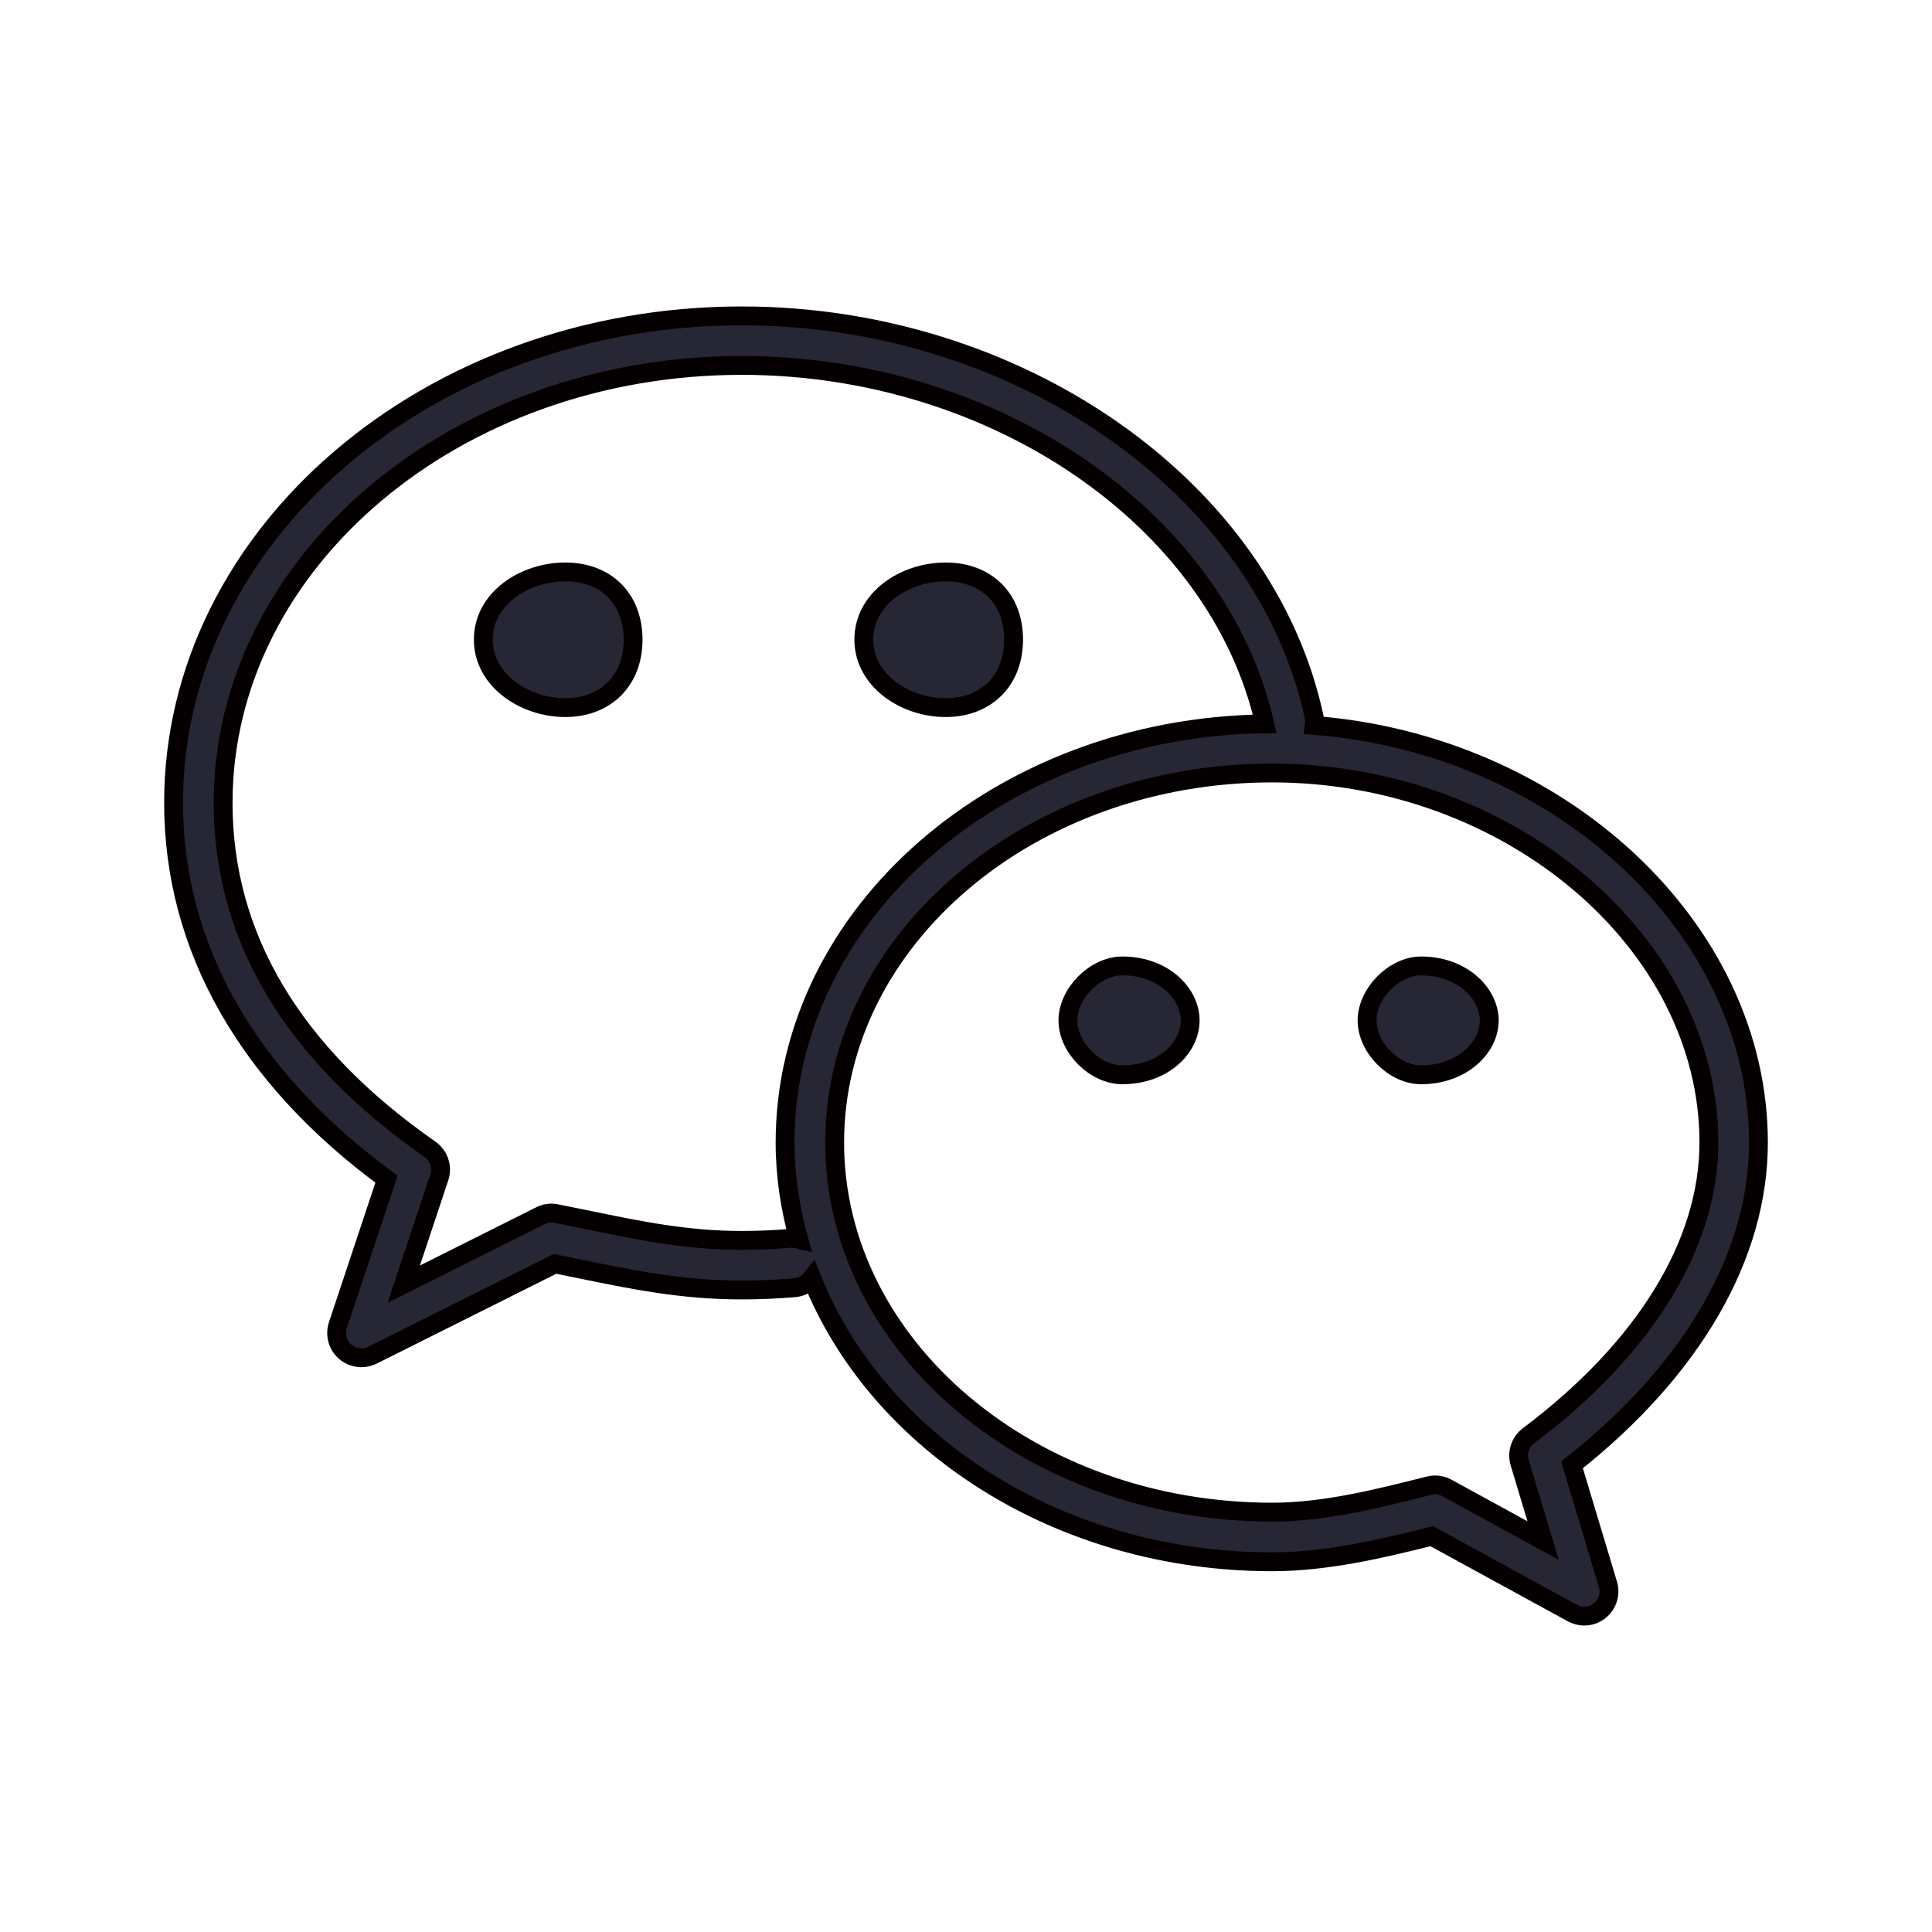
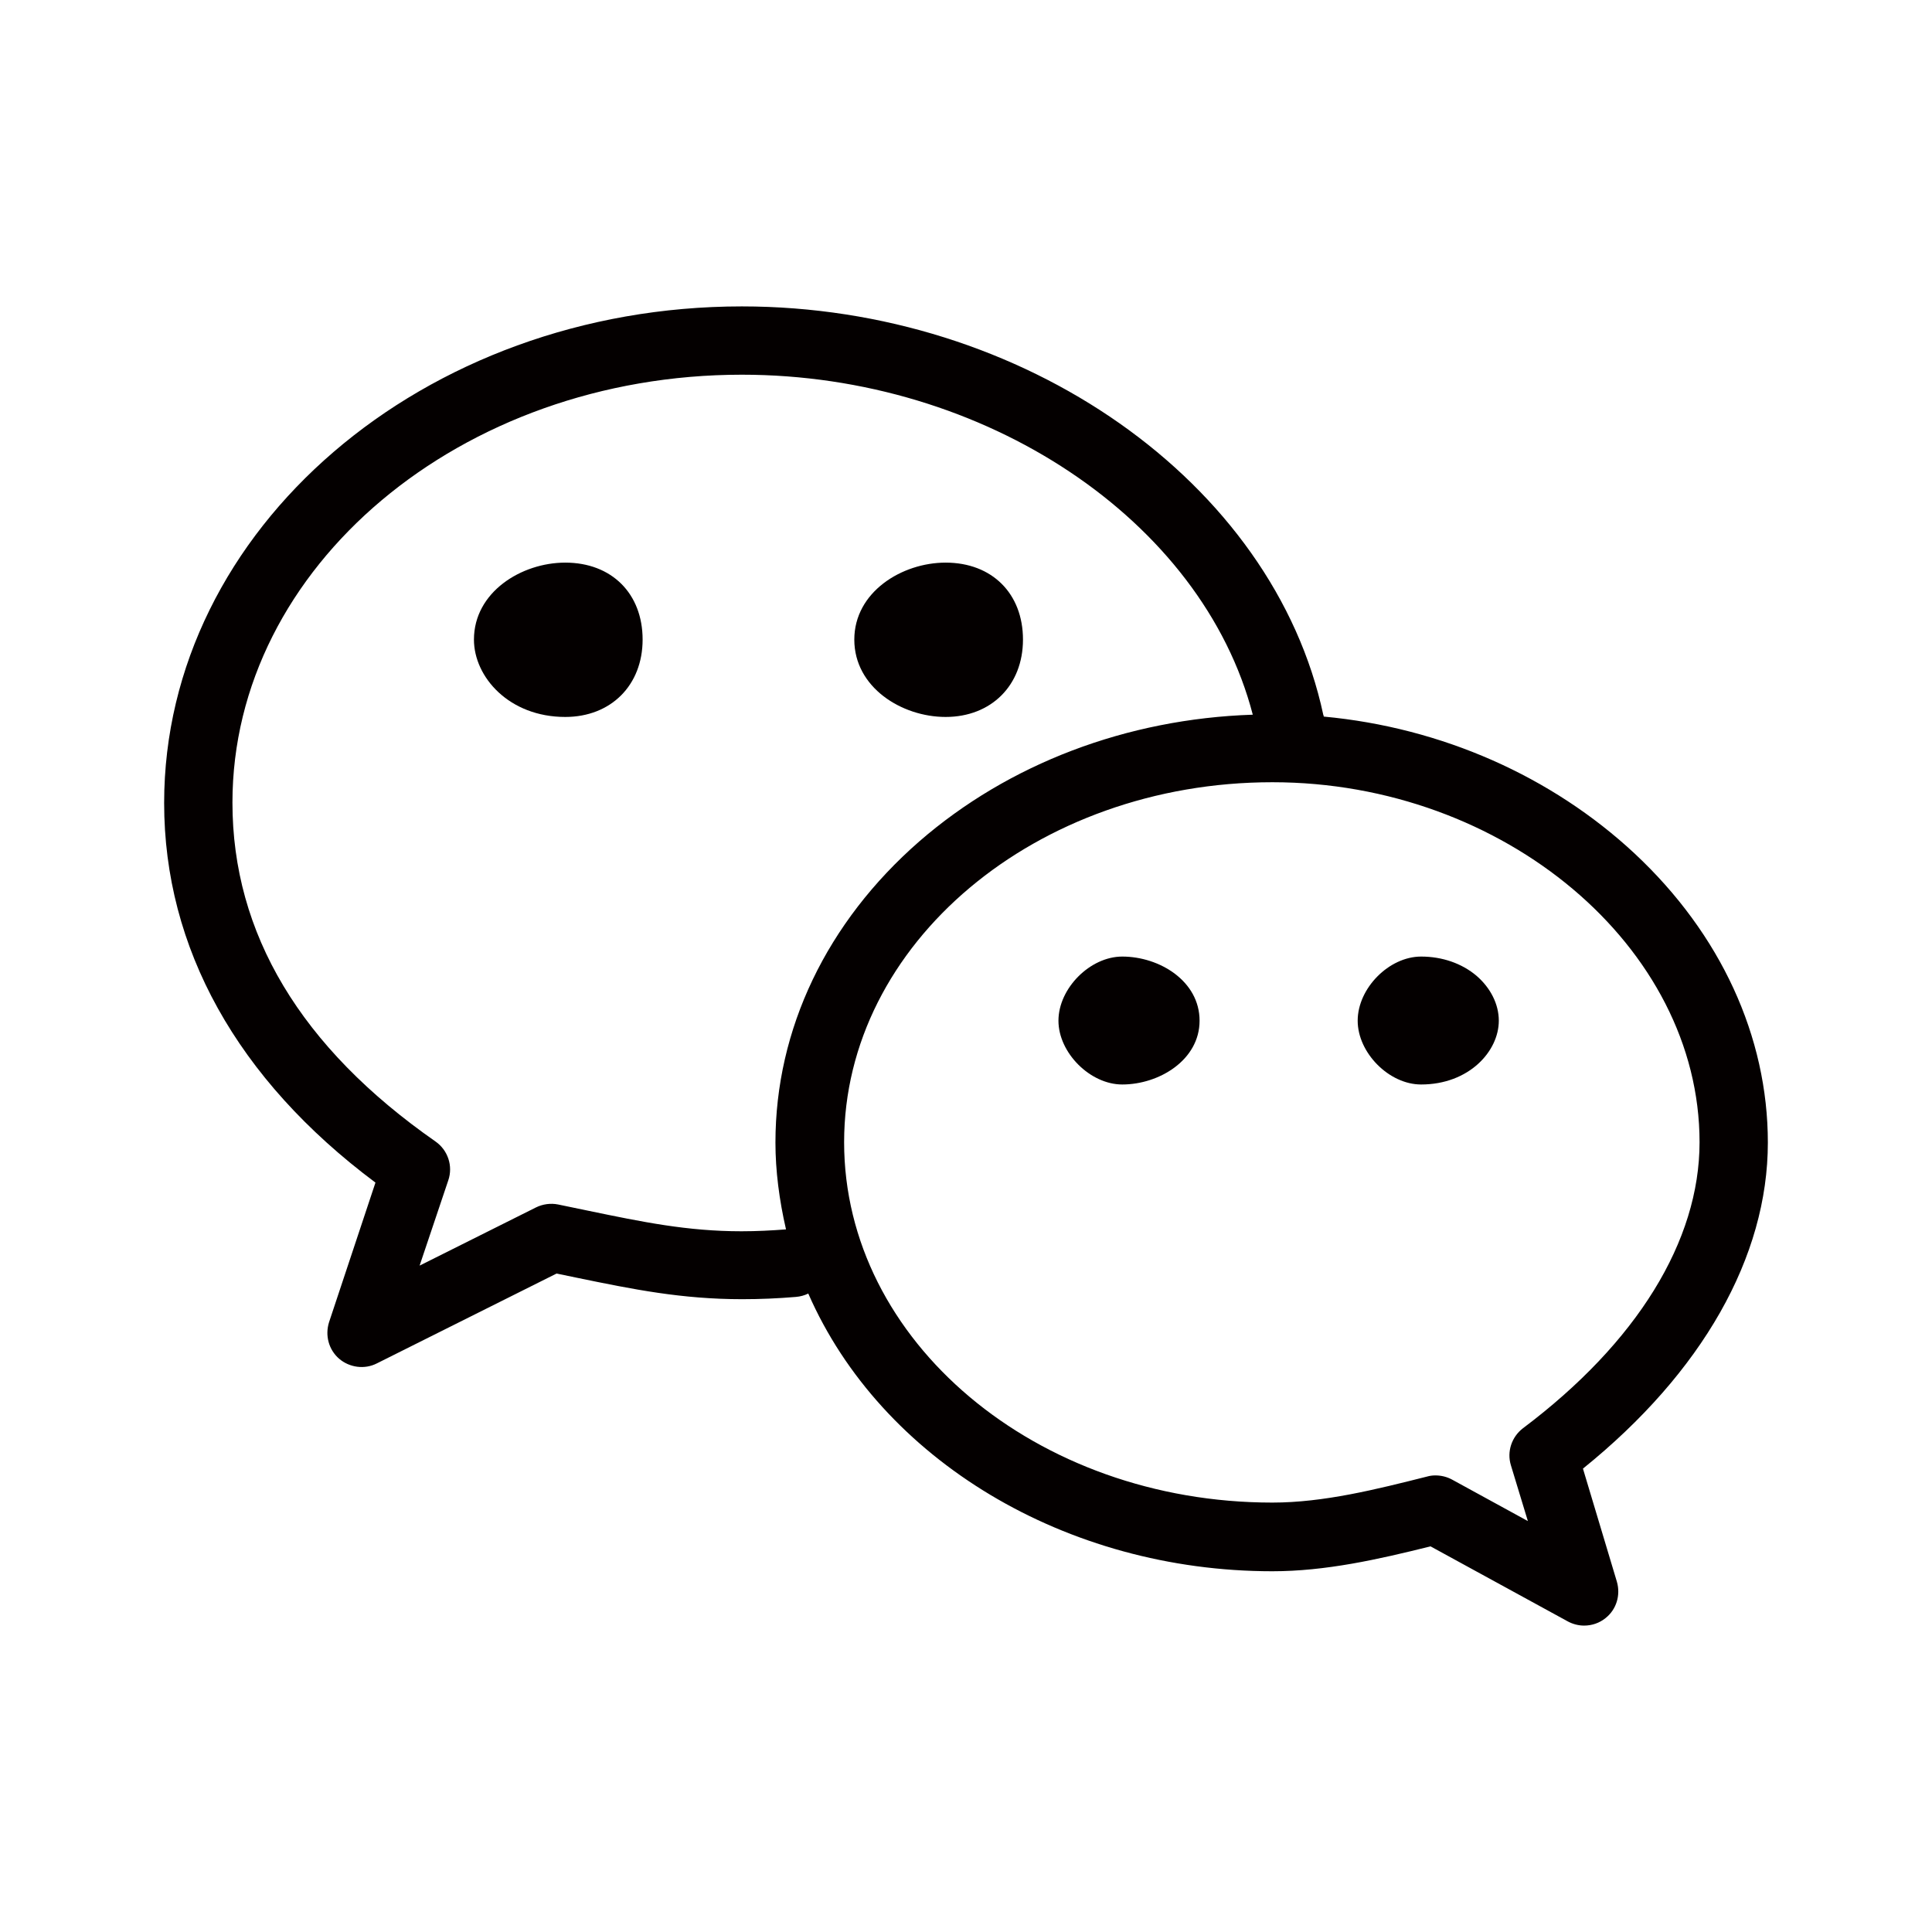
- <svg xmlns="http://www.w3.org/2000/svg" version="1.1" id="图层_9" x="0px" y="0px" viewBox="0 0 512 512" enable-background="new 0 0 512 512" xml:space="preserve">
+ <svg xmlns="http://www.w3.org/2000/svg" version="1.1" id="Layer_1" x="0px" y="0px" viewBox="0 0 512 512" style="enable-background:new 0 0 512 512;" xml:space="preserve">
+   <style type="text/css">
+ 	.st0{fill:#040000;}
+ </style>
  <g>
-     <path fill="#272635" stroke="#040000" stroke-width="5" stroke-miterlimit="10" d="M250.592,187.52   c10.802,0,18.021-7.232,18.021-18.007c0-10.894-7.206-17.942-18.021-17.942s-21.669,7.048-21.669,17.942   C228.936,180.288,239.791,187.52,250.592,187.52z" />
-     <path fill="#272635" stroke="#040000" stroke-width="5" stroke-miterlimit="10" d="M149.806,151.571   c-10.802,0-21.722,7.048-21.722,17.942c0,10.776,10.92,18.007,21.722,18.007c10.762,0,17.968-7.232,17.968-18.007   C167.761,158.619,160.568,151.571,149.806,151.571z" />
-     <path fill="#272635" stroke="#040000" stroke-width="5" stroke-miterlimit="10" d="M466,302.797   c0-56.963-52.841-105.499-117.705-110.552c0.092-0.709,0.131-1.444-0.026-2.179c-13.007-60.637-78.212-106.352-151.686-106.352   C113.554,83.715,46,141.609,46,212.773c0,38.181,19.491,72.581,56.424,99.711l-12.876,38.706c-0.827,2.52-0.079,5.289,1.929,7.035   c1.221,1.05,2.756,1.601,4.305,1.601c0.997,0,2.008-0.236,2.94-0.696l48.339-24.189l5.959,1.207   c14.884,3.058,27.733,5.709,43.562,5.709c4.659,0,9.384-0.21,14.018-0.604c1.877-0.157,3.465-1.102,4.541-2.467   c17.43,43.614,65.468,75.101,121.997,75.101c14.477,0,29.138-3.491,42.289-6.786l37.262,20.37c0.984,0.538,2.074,0.814,3.15,0.814   c1.47,0,2.94-0.499,4.121-1.457c2.074-1.68,2.927-4.449,2.152-6.982l-9.516-31.644C448.504,362.988,466,332.827,466,302.797z    M209.485,328.168c-4.266,0.368-8.597,0.551-12.889,0.551c-14.49,0-26.749-2.507-40.924-5.434l-8.242-1.667   c-1.417-0.302-2.914-0.105-4.213,0.564l-36.212,18.126l9.411-28.271c0.919-2.769-0.092-5.788-2.467-7.455   c-36.382-25.357-54.823-56.254-54.823-91.809c0-63.919,61.661-115.933,137.458-115.933c67.003,0,126.328,40.766,138.574,94.986   c-70.258,0.919-127.103,50.308-127.103,110.972c0,8.82,1.339,17.364,3.596,25.607C210.968,328.233,210.246,328.102,209.485,328.168   z M405.074,380.497c-2.192,1.654-3.124,4.502-2.336,7.127l6.208,20.646l-25.476-13.939c-0.971-0.538-2.061-0.814-3.15-0.814   c-0.538,0-1.076,0.066-1.601,0.21c-13.663,3.452-27.799,7.009-41.567,7.009c-63.945,0-115.959-43.942-115.959-97.952   s52.014-97.939,115.959-97.939c62.724,0,115.723,44.848,115.723,97.939C452.875,329.717,435.904,357.318,405.074,380.497z" />
-     <path fill="#272635" stroke="#040000" stroke-width="5" stroke-miterlimit="10" d="M297.423,255.98   c-7.206,0-14.411,7.258-14.411,14.451c0,7.245,7.206,14.398,14.411,14.398c10.828,0,17.981-7.153,17.981-14.398   C315.404,263.225,308.251,255.98,297.423,255.98z" />
-     <path fill="#272635" stroke="#040000" stroke-width="5" stroke-miterlimit="10" d="M376.592,255.98   c-7.101,0-14.306,7.258-14.306,14.451c0,7.245,7.206,14.398,14.306,14.398c10.789,0,18.073-7.153,18.073-14.398   C394.666,263.225,387.394,255.98,376.592,255.98z" />
+     <path class="st0" d="M250.6,190c12.1,0,20.5-8.4,20.5-20.5c0-12.2-8.2-20.4-20.5-20.4c-11.6,0-24.2,7.8-24.2,20.4   C226.4,182.2,239,190,250.6,190z" />
+     <path class="st0" d="M170.3,169.5c0-12.2-8.2-20.4-20.5-20.4c-11.6,0-24.2,7.8-24.2,20.4c0,9.9,9.3,20.5,24.2,20.5   C161.9,190,170.3,181.6,170.3,169.5z" />
+     <path class="st0" d="M468.5,302.8c0-28.1-12.5-55.3-35.3-76.6c-22-20.5-51.2-33.4-82.4-36.3c0-0.1,0-0.3-0.1-0.4   c-13.2-61.8-79.5-108.3-154.1-108.3c-84.4,0-153.1,59-153.1,131.6c0,38.4,19.3,73.2,56,100.6l-12.3,37c-1.1,3.5-0.1,7.3,2.7,9.7   c2.7,2.3,6.7,2.9,10,1.2l47.6-23.8l5.3,1.1c15,3.1,27.9,5.7,43.9,5.7c4.7,0,9.4-0.2,14.2-0.6c1.2-0.1,2.3-0.4,3.3-0.9   c19.3,44.1,68.3,73.6,123,73.6c14,0,27.9-3.1,41.9-6.6l36.4,19.9c1.3,0.7,2.8,1.1,4.3,1.1c2.1,0,4.1-0.7,5.7-2c2.9-2.3,4-6.1,3-9.6   l-9-30C451.1,363.7,468.5,333.1,468.5,302.8z M118.8,312.8c1.3-3.8-0.1-8-3.4-10.3c-35.7-24.9-53.8-55.1-53.8-89.8   c0-62.5,60.5-113.4,135-113.4c64.4,0,122,38.5,135.4,90.1c-33.4,1.1-64.7,13-88.4,33.6c-24.5,21.4-38.1,49.7-38.1,79.8   c0,7.4,1,15.2,2.8,23c-3.9,0.3-7.8,0.5-11.8,0.5c-14.4,0-26.4-2.5-40.4-5.4l-8.2-1.7c-2-0.4-4.1-0.1-5.9,0.8l-30.8,15.4   L118.8,312.8z M403.6,378.5L403.6,378.5c-3,2.3-4.3,6.2-3.2,9.8l4.5,14.8l-20.1-11c-1.3-0.7-2.8-1.1-4.4-1.1   c-0.8,0-1.5,0.1-2.2,0.3c-13.5,3.4-27.4,6.9-41,6.9c-62.6,0-113.5-42.8-113.5-95.5c0-52.6,50.9-95.4,113.5-95.4   c61.4,0,113.2,43.7,113.2,95.4C450.4,328.9,433.8,355.8,403.6,378.5z" />
+     <path class="st0" d="M297.4,253.5c-8.5,0-16.9,8.4-16.9,17c0,8.5,8.4,16.9,16.9,16.9c9.8,0,20.5-6.5,20.5-16.9   C317.9,260,307.3,253.5,297.4,253.5z" />
+     <path class="st0" d="M391.3,258.6c-3.9-3.3-9.1-5.1-14.7-5.1c-8.5,0-16.8,8.4-16.8,17c0,8.5,8.3,16.9,16.8,16.9   c12.7,0,20.6-8.8,20.6-16.9C397.2,266.1,395,261.8,391.3,258.6z" />
  </g>
</svg>
